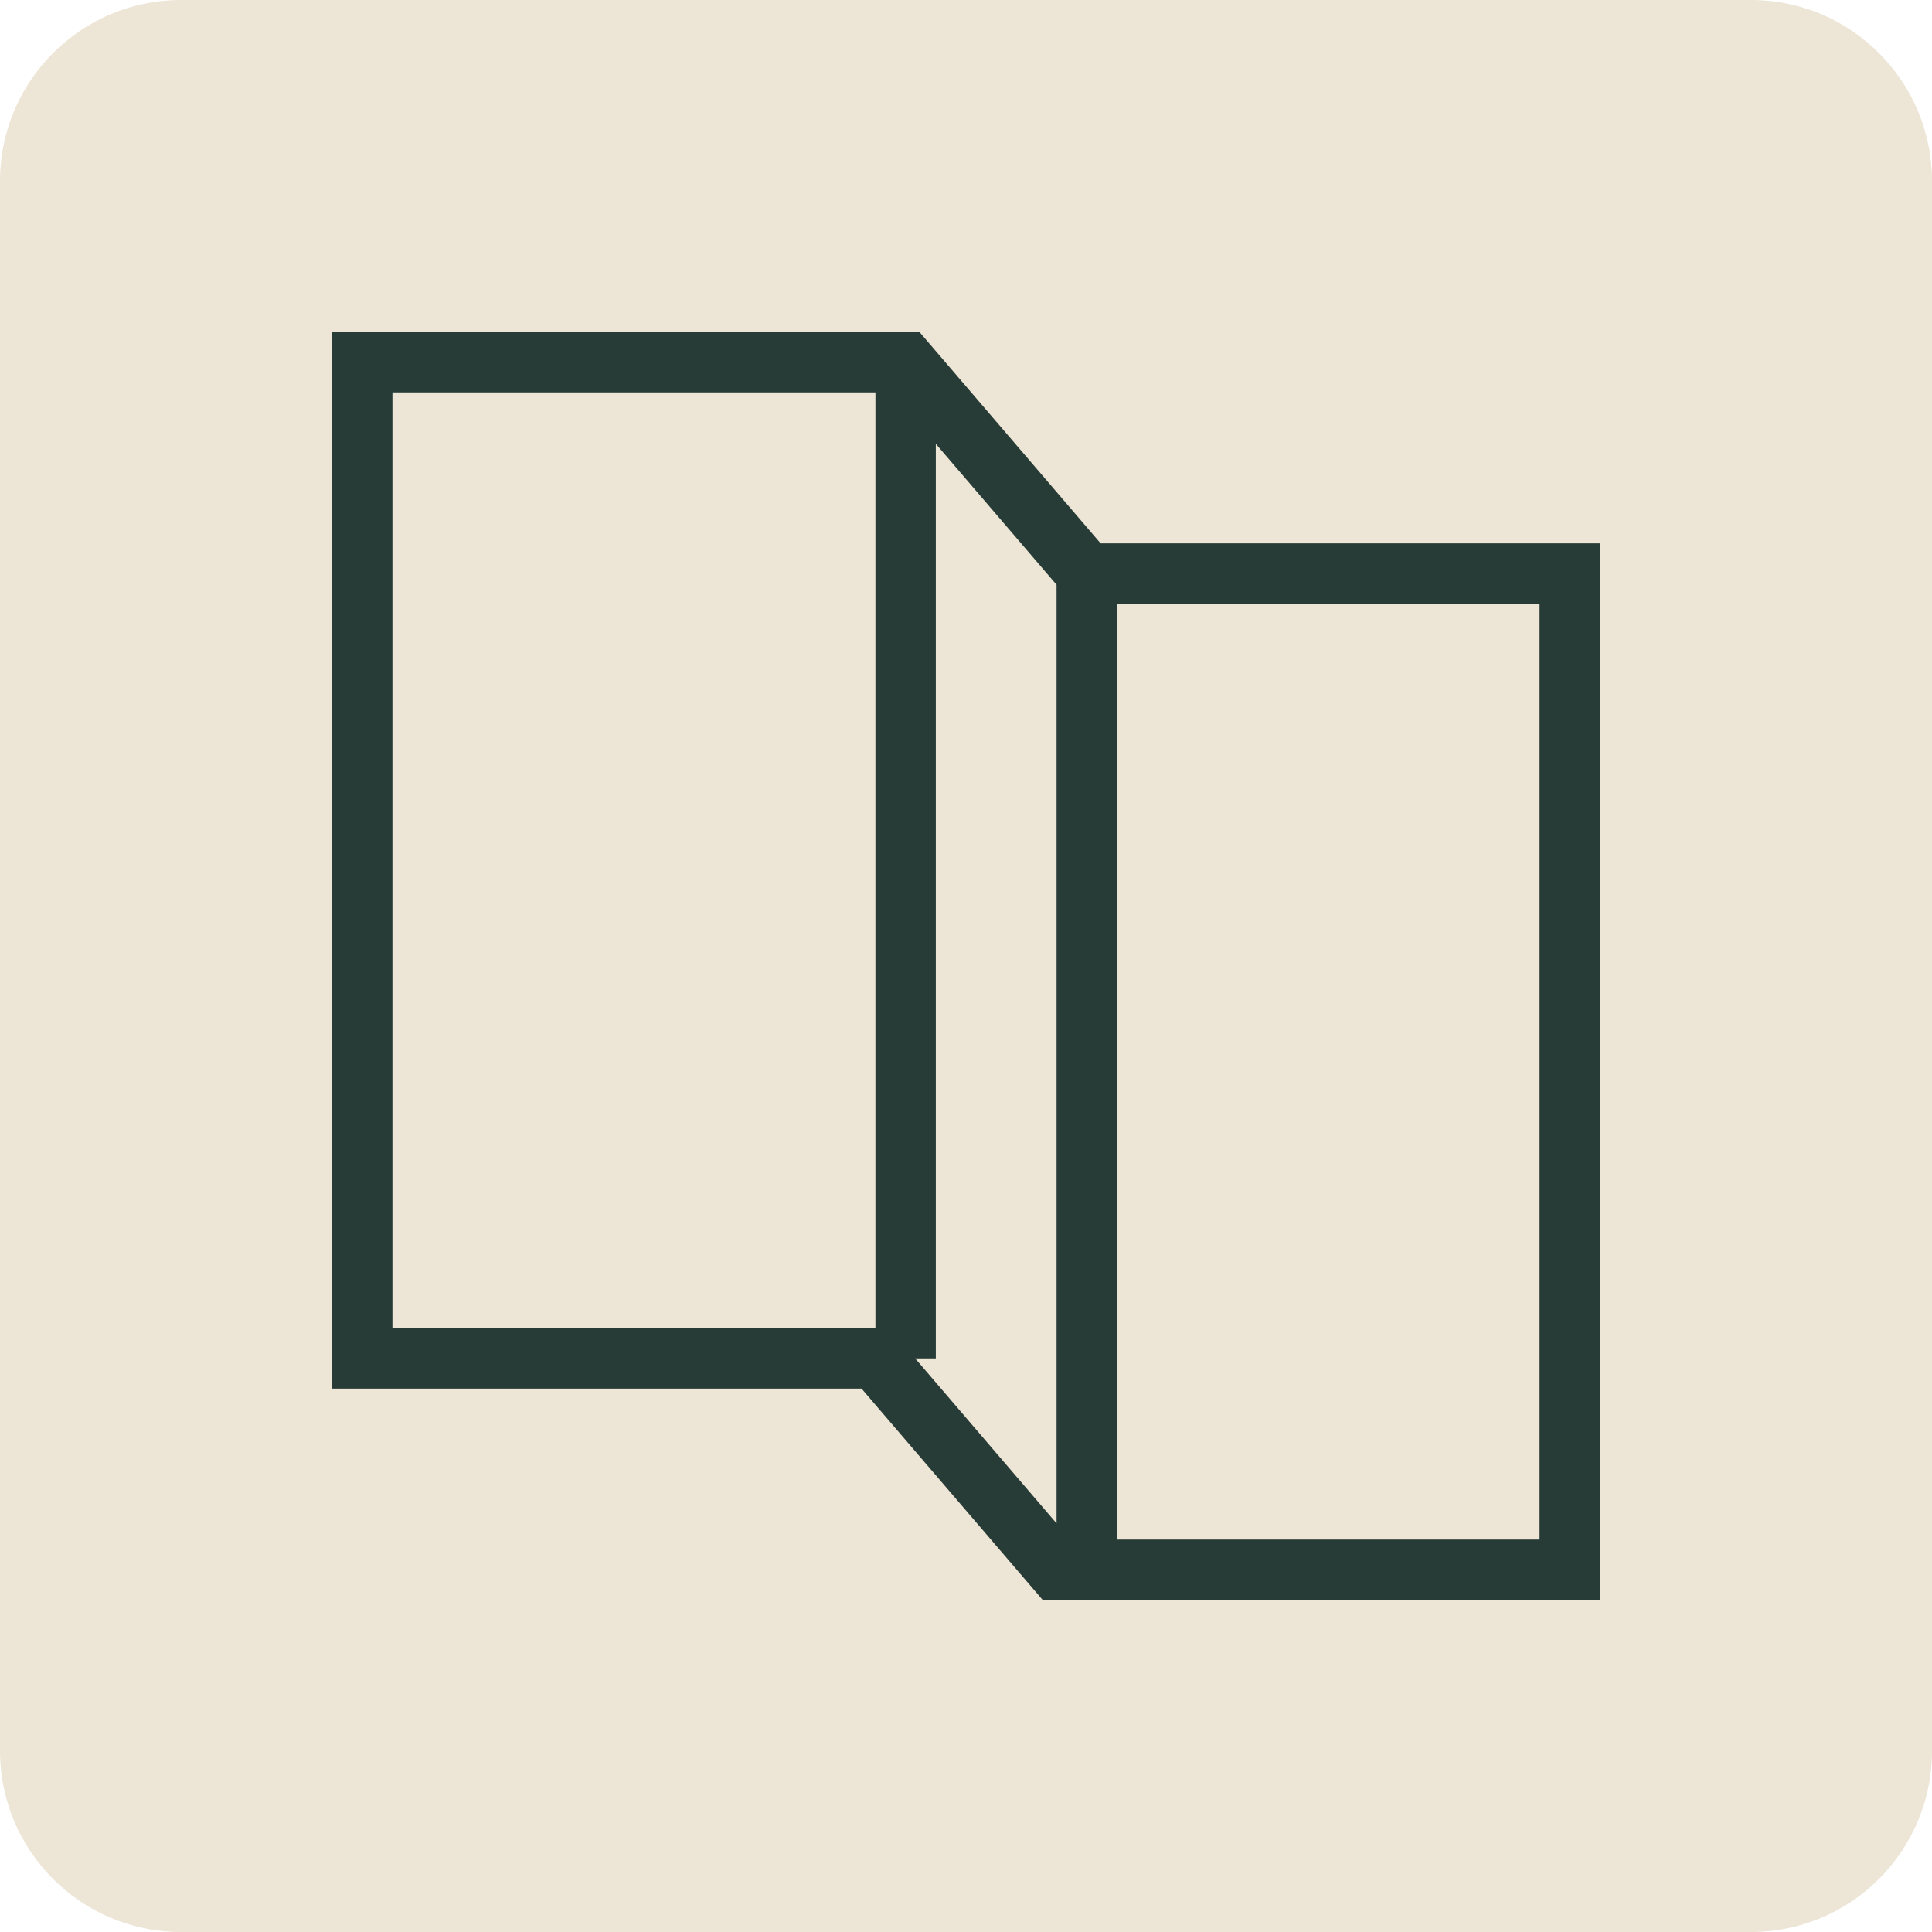
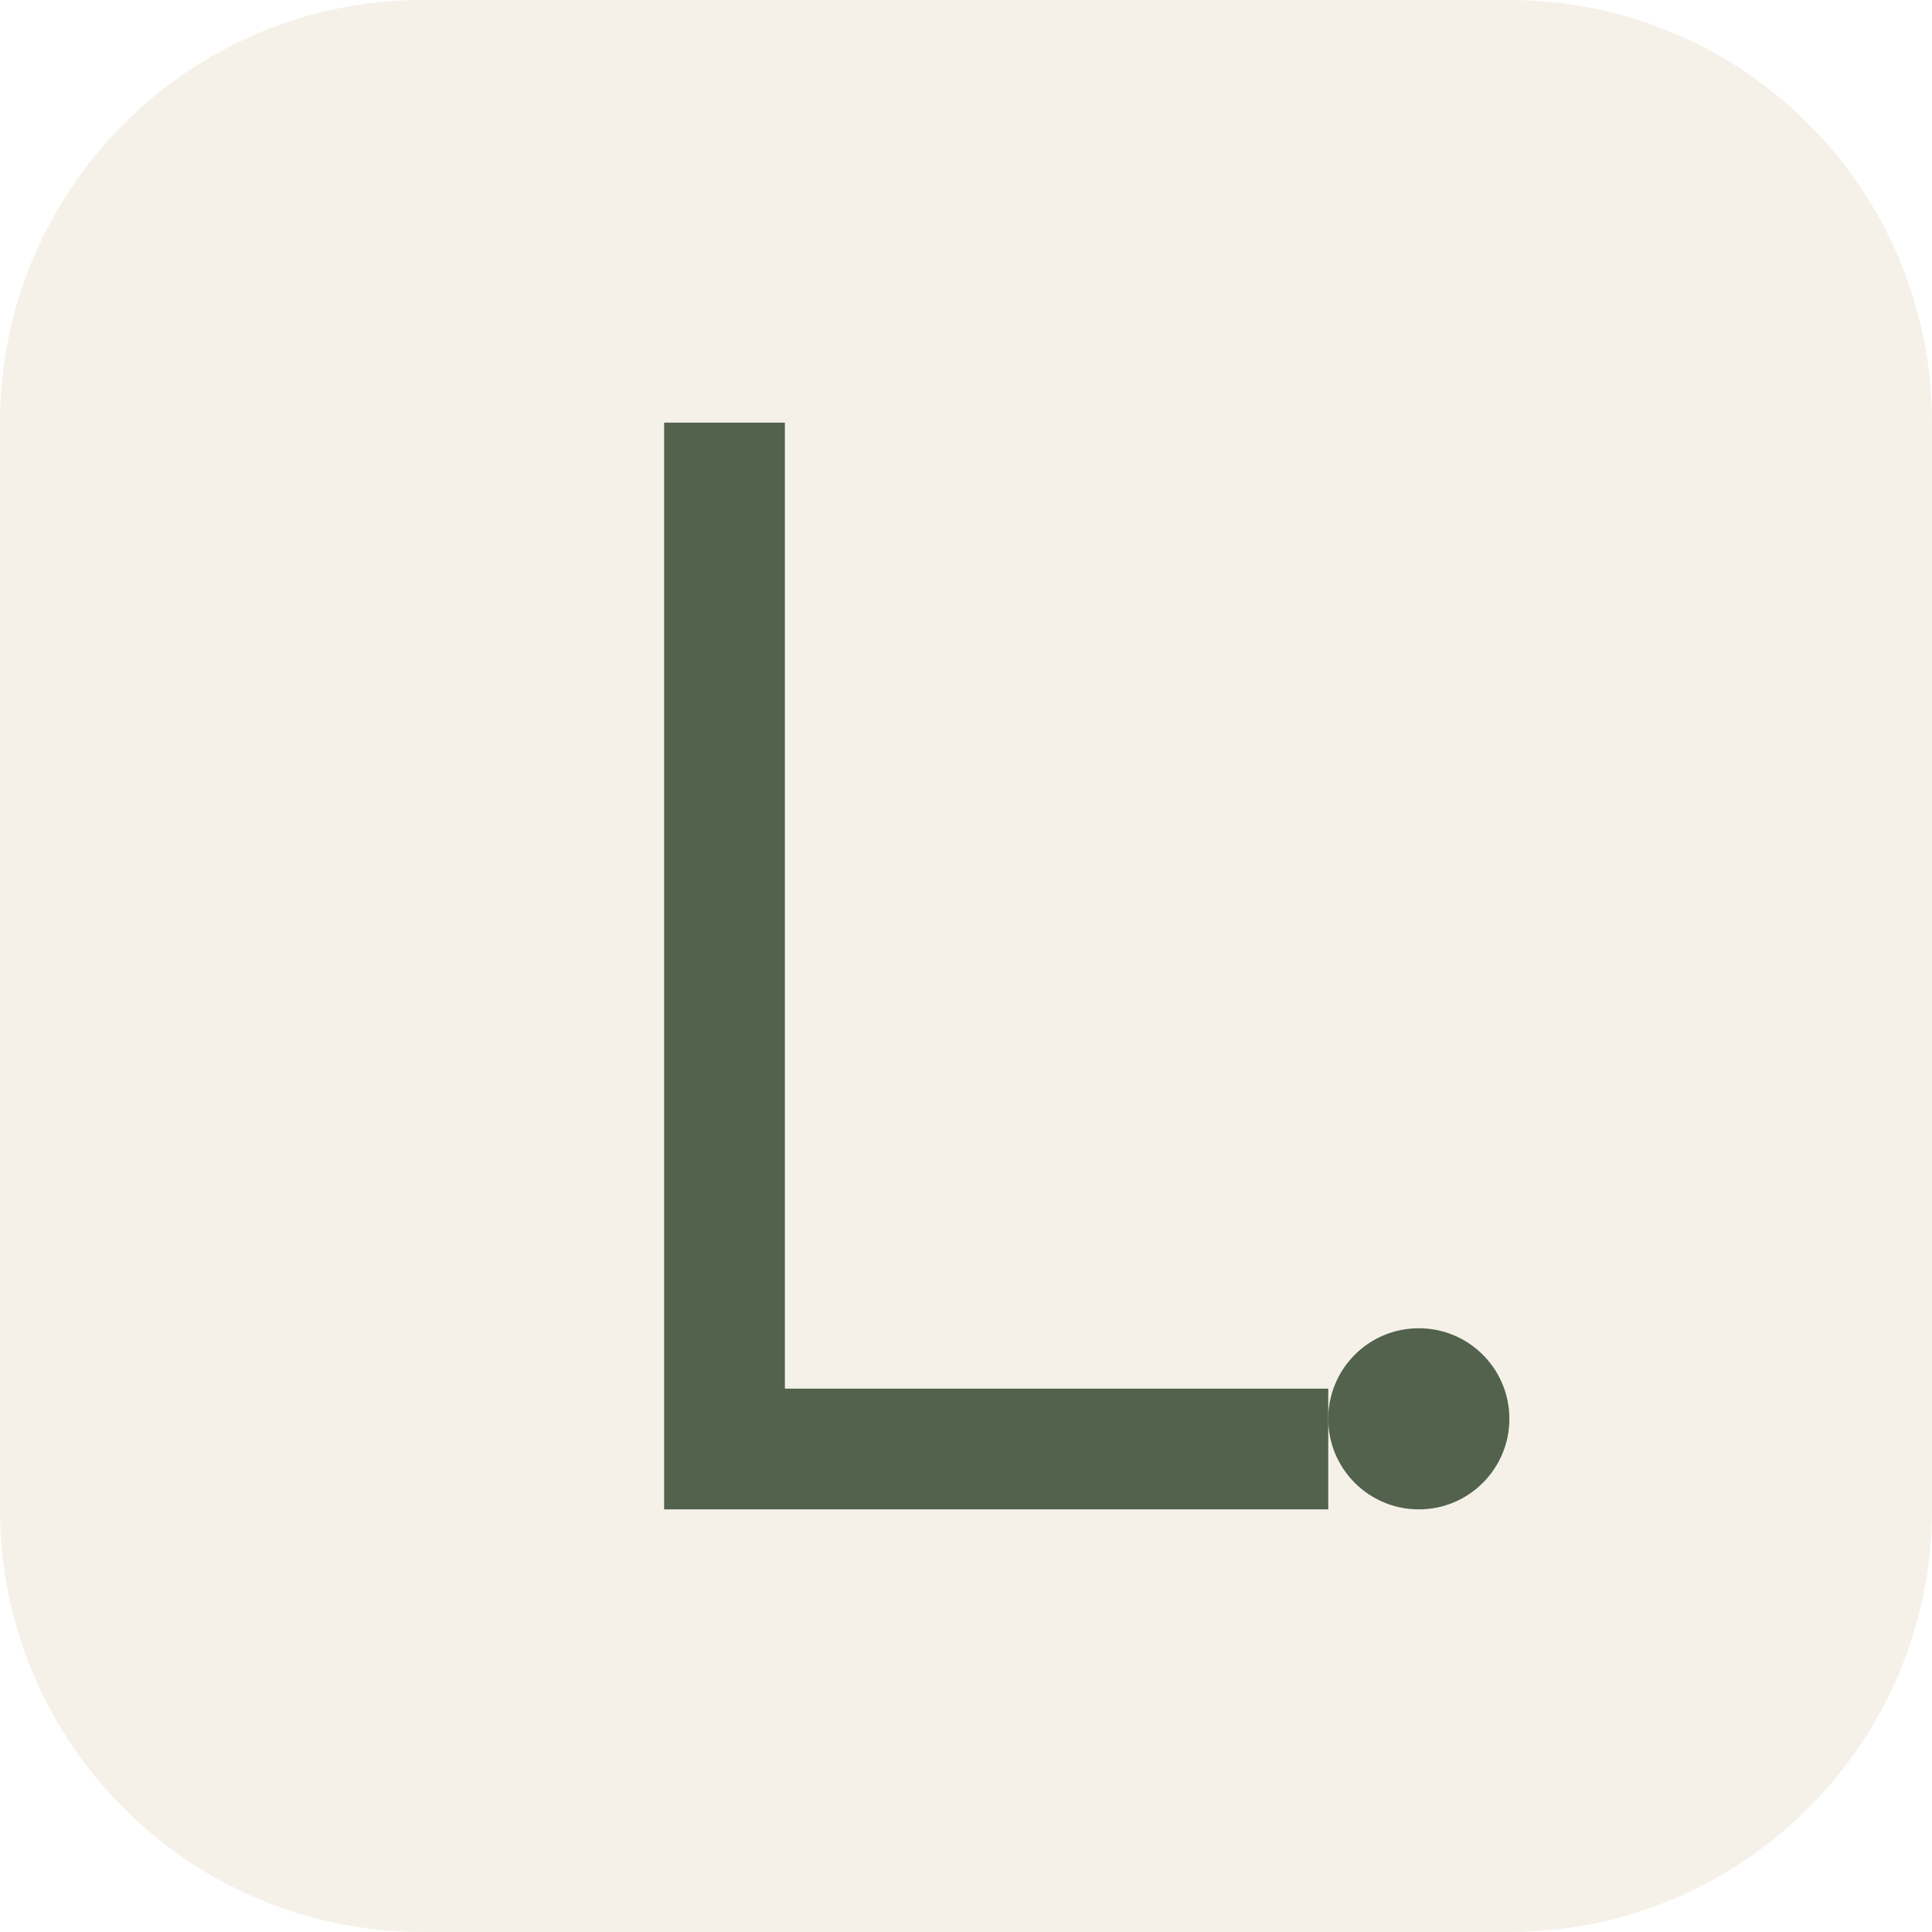
<svg xmlns="http://www.w3.org/2000/svg" viewBox="0 0 64 64">
-   <rect width="64" height="64" rx="6" fill="#ede5d5" />
-   <g fill="none" stroke="#283c37" stroke-width="2">
-     <path d="M12 12h18l6 7h16v33H35l-6-7H12zM30 12v33M36 19v33" />
-   </g>
+   <rect width="64" height="64" rx="14" fill="#f5f1e9" />
+   <path d="M24 14v34h20" fill="none" stroke="#52624c" stroke-width="4" />
+   <circle cx="47" cy="47" r="3" fill="#52624c" />
</svg>
